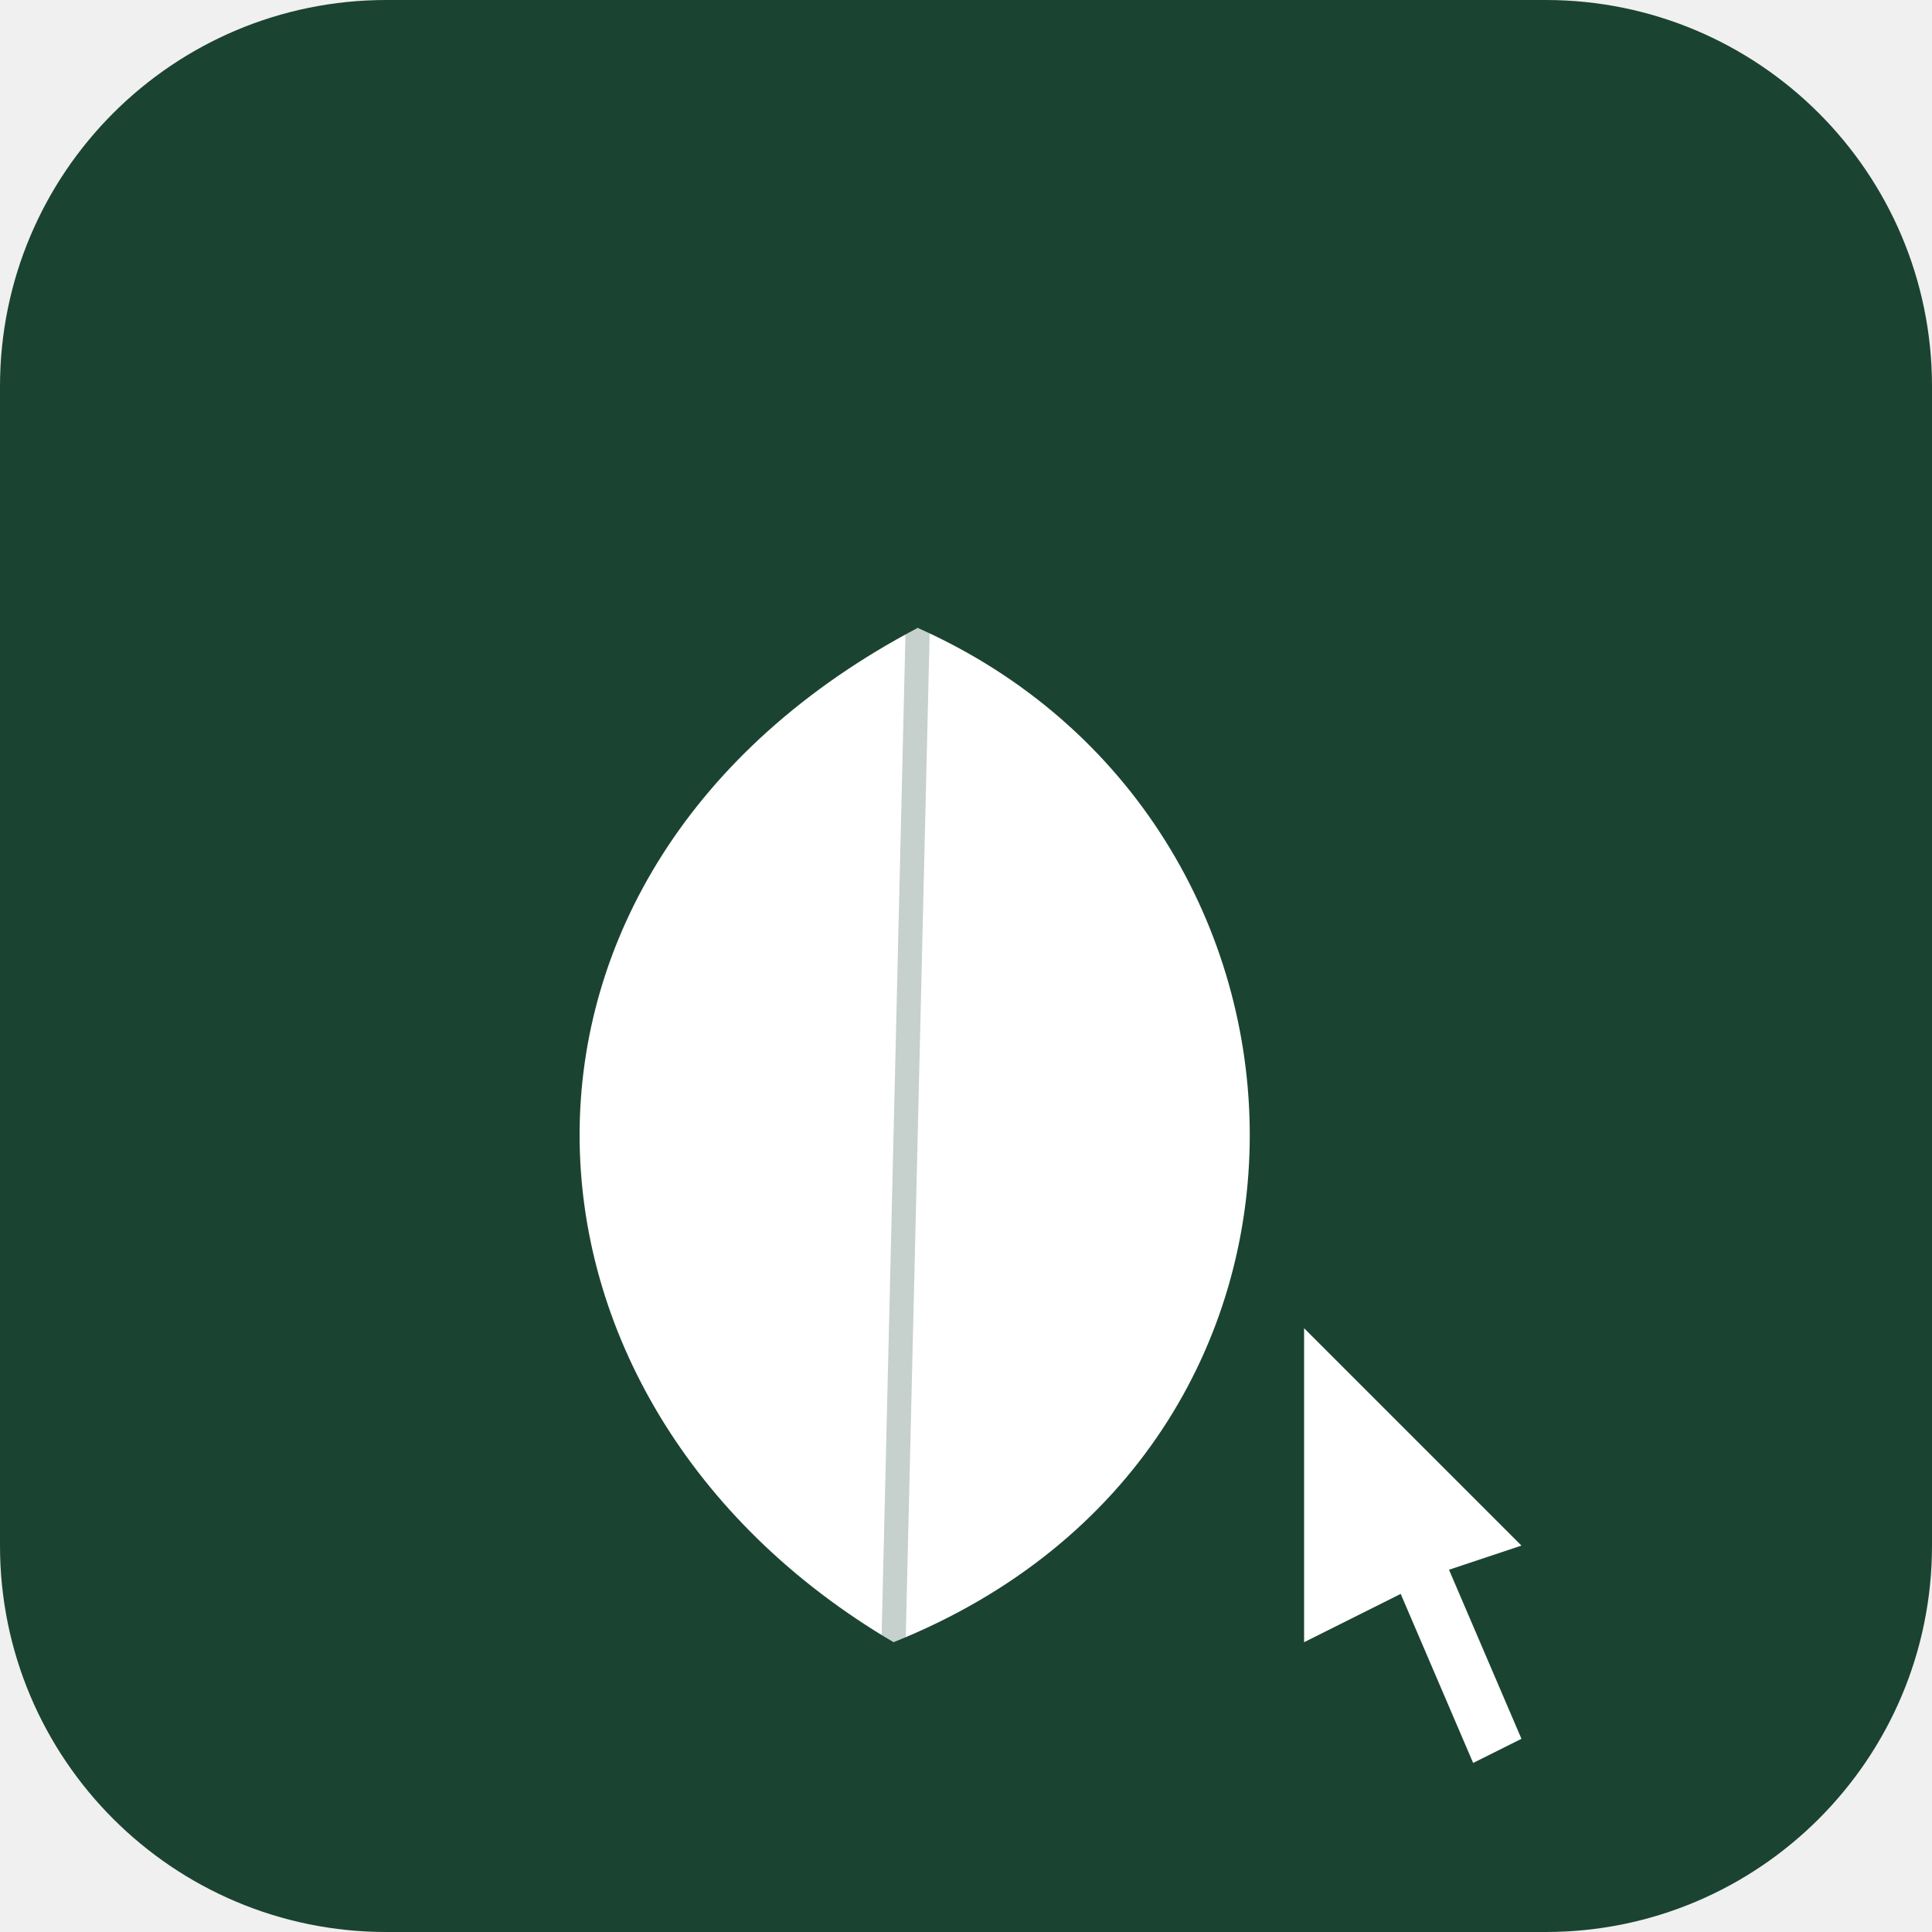
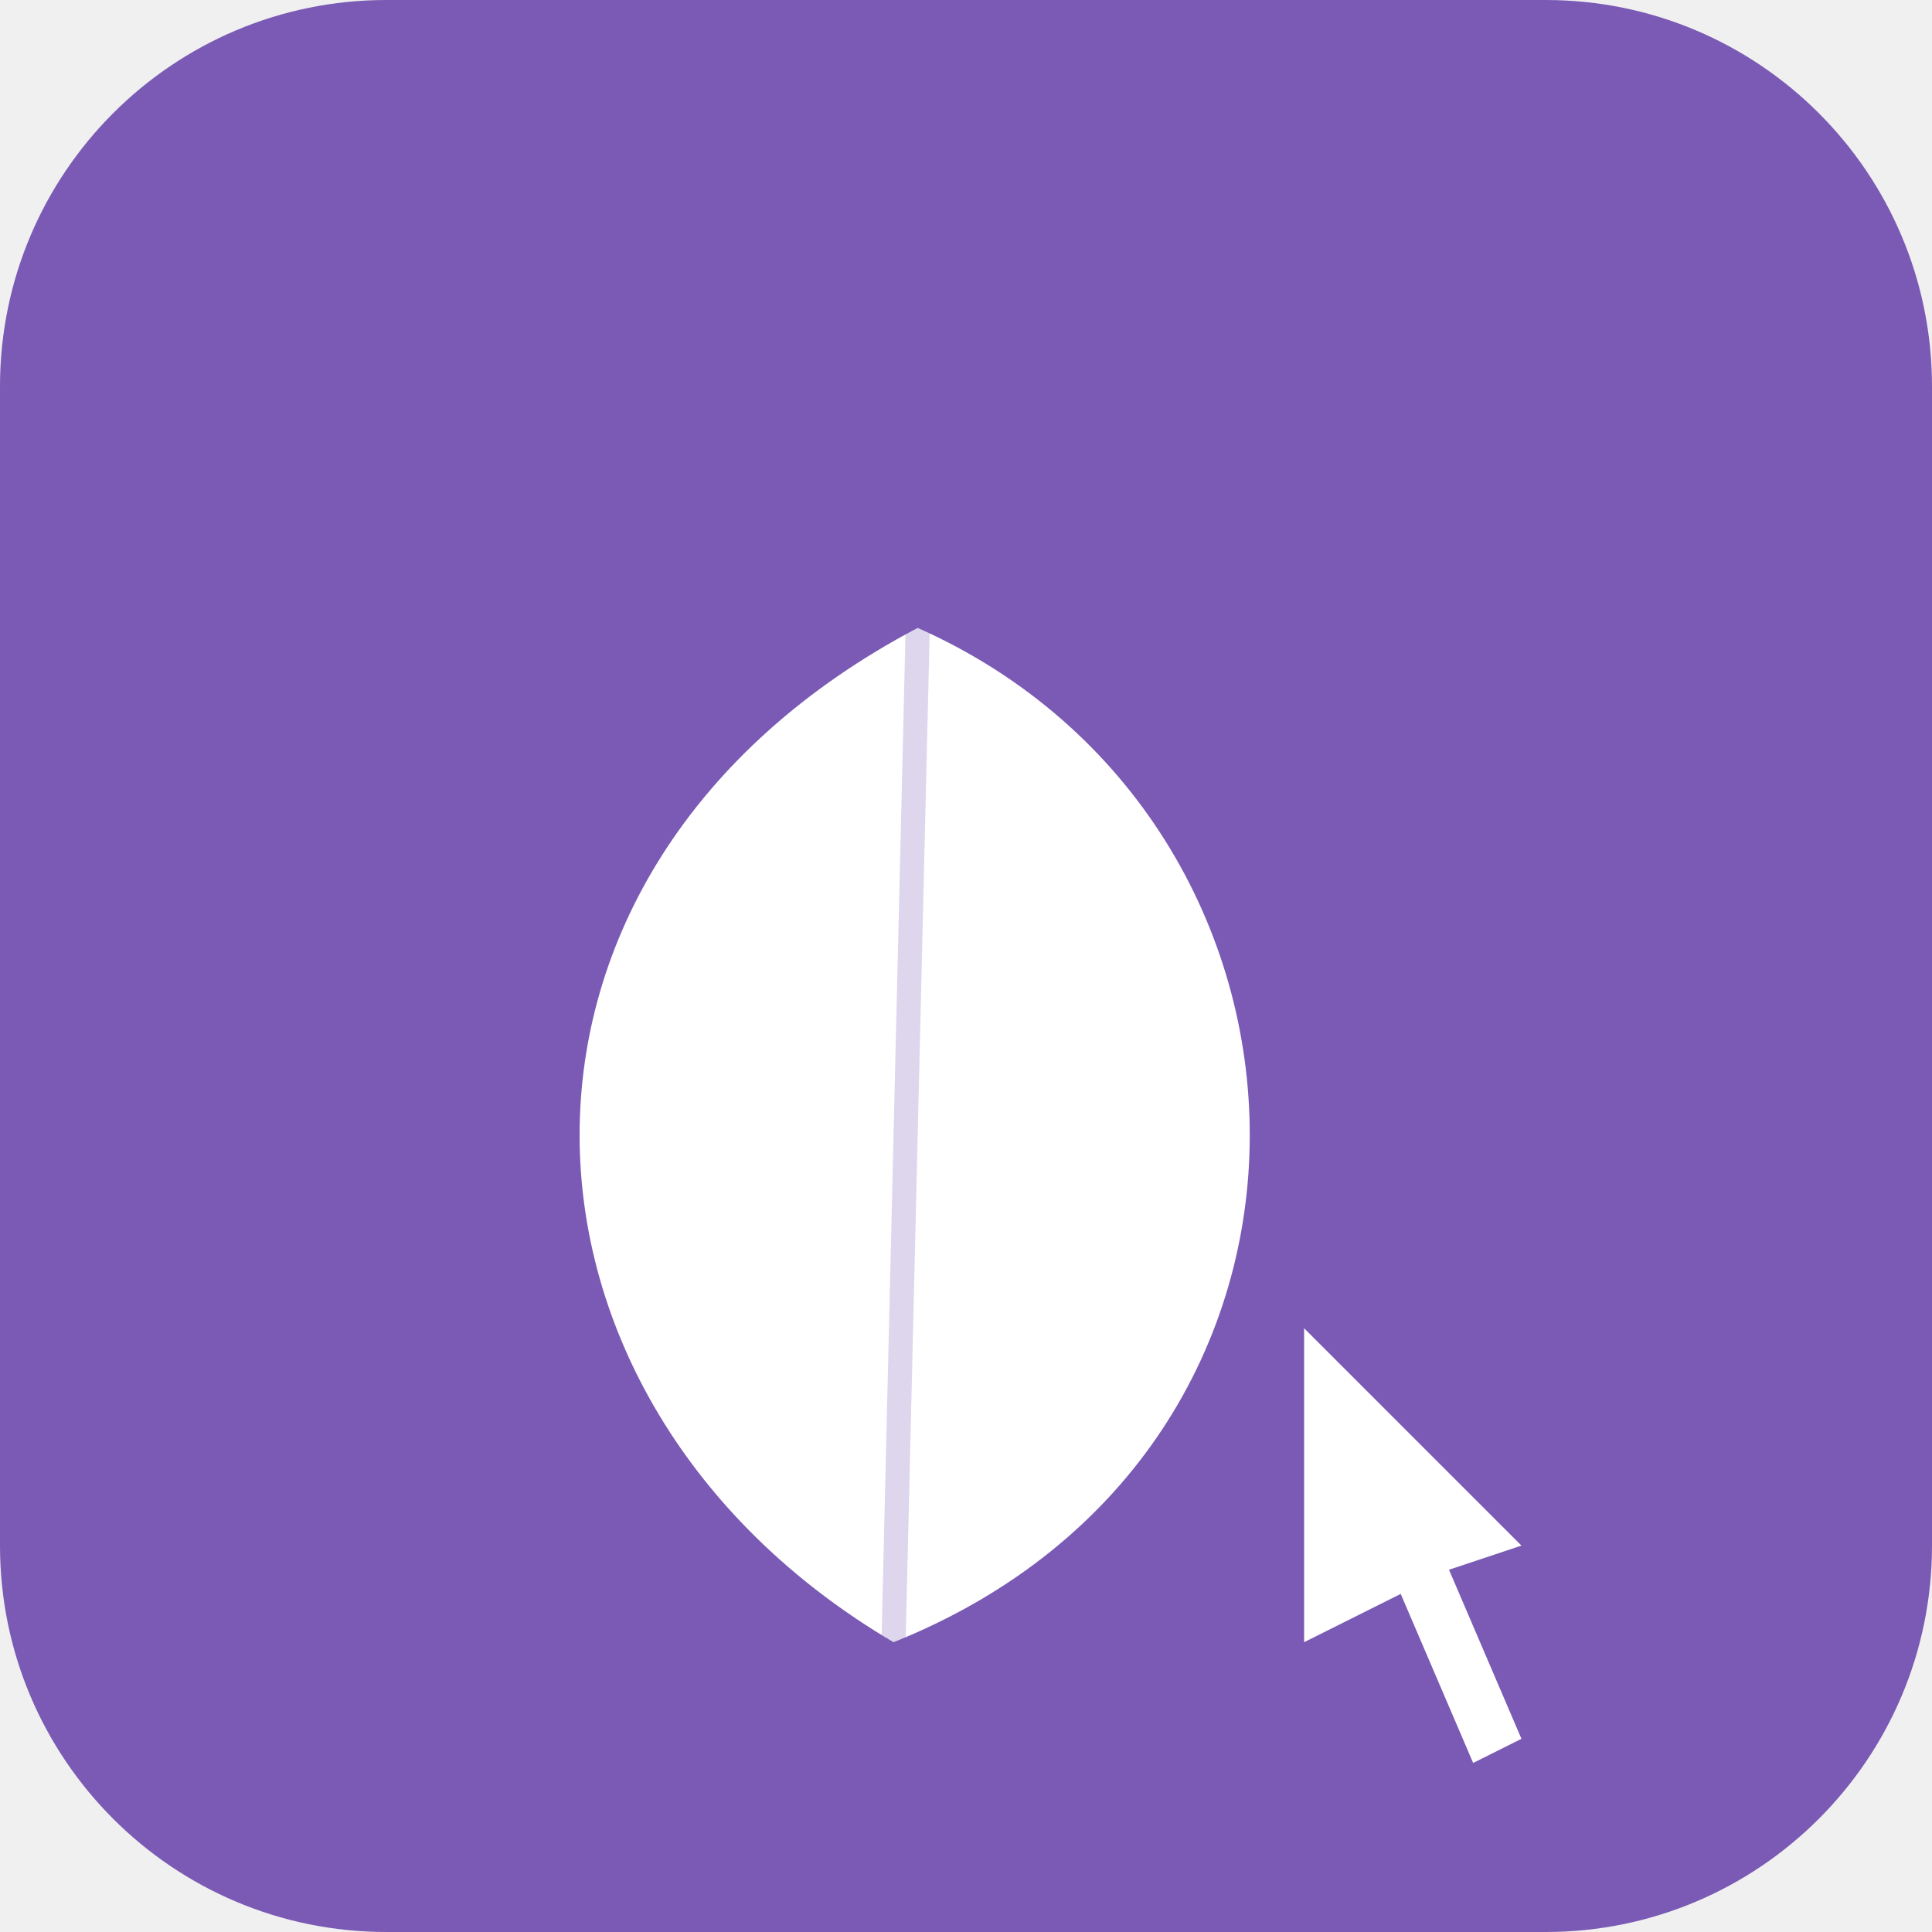
<svg xmlns="http://www.w3.org/2000/svg" viewBox="0 0 80 80" role="img">
-   <rect x="0" y="0" width="80" height="80" rx="16" fill="#1B4332" />
+   <rect x="0" y="0" width="80" height="80" rx="16" fill="#7A5AB4" />
  <path d="M 37 68 C 20 58 19 36 38 26 C 56 34 57 60 37 68 Z" fill="white" />
-   <path d="M 38 26 L 37 68" stroke="#1B4332" stroke-width="1" fill="none" opacity="0.25" />
+   <path d="M 38 26 L 37 68" stroke="#7A5AB4" stroke-width="1" fill="none" opacity="0.25" />
  <path d="M 54 70 L 54 55 L 63 64 L 60 65 L 63 72 L 61 73 L 58 66 L 54 68 Z" fill="white" />
</svg>
